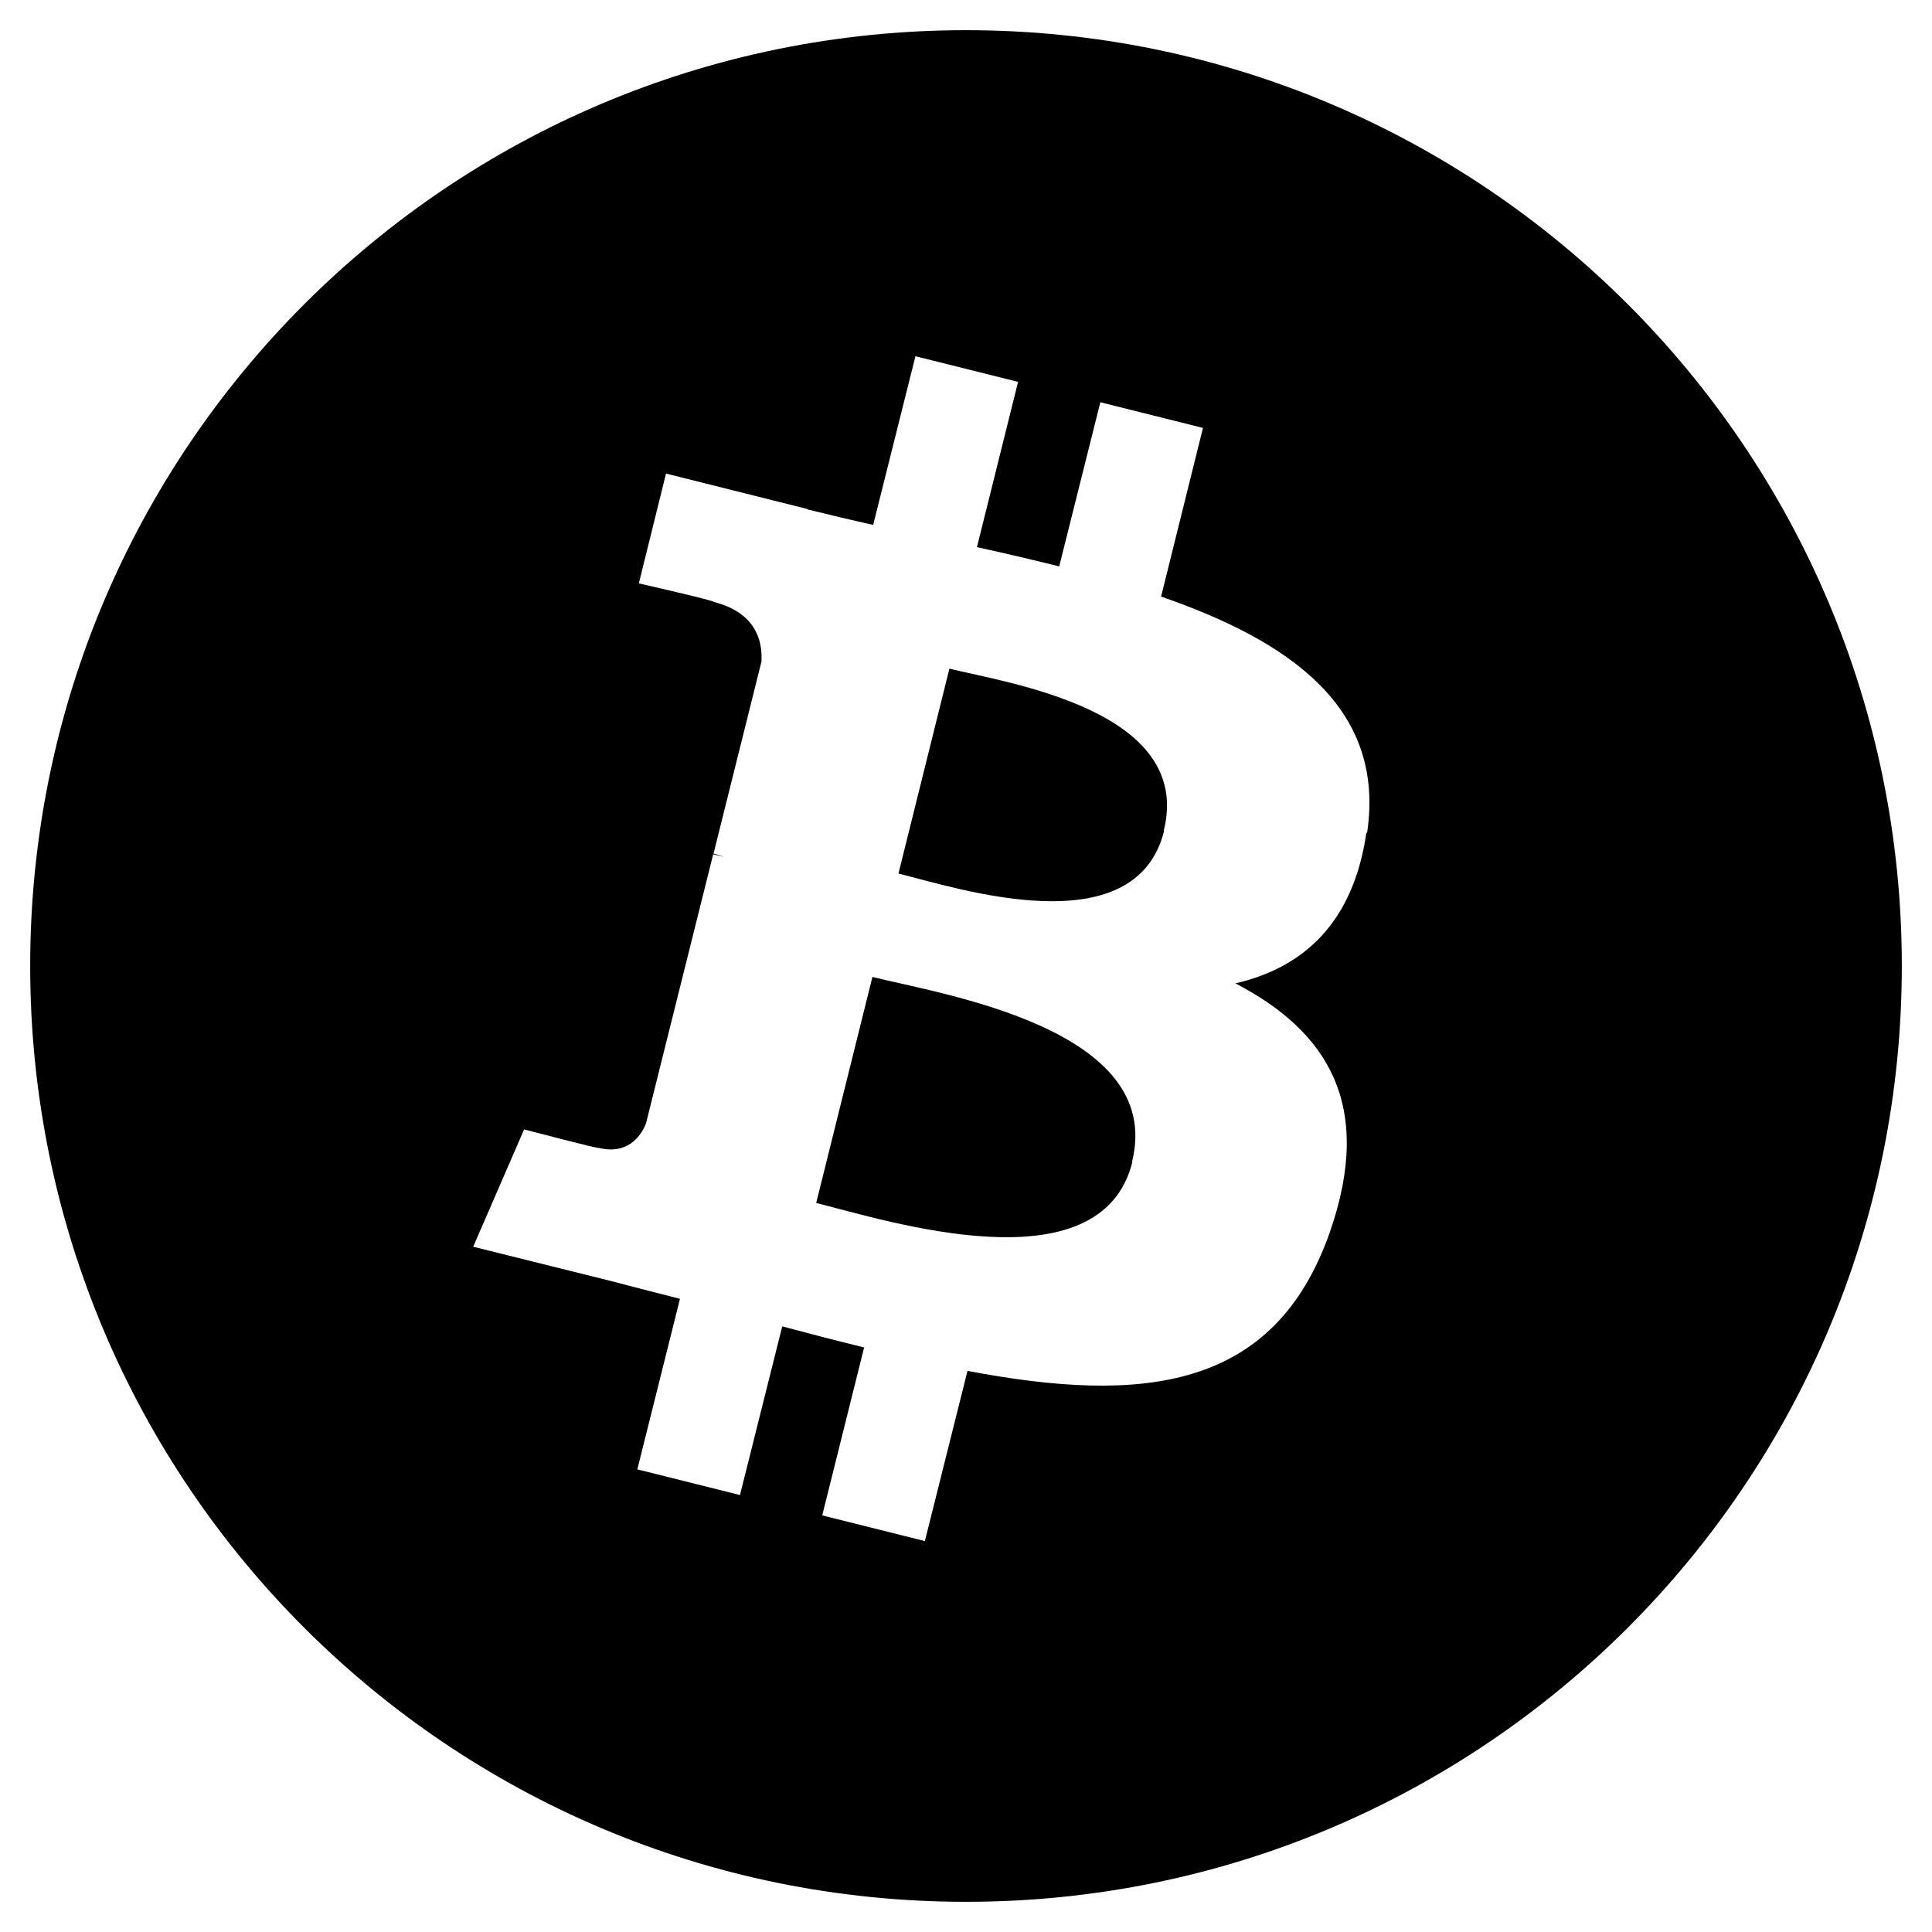
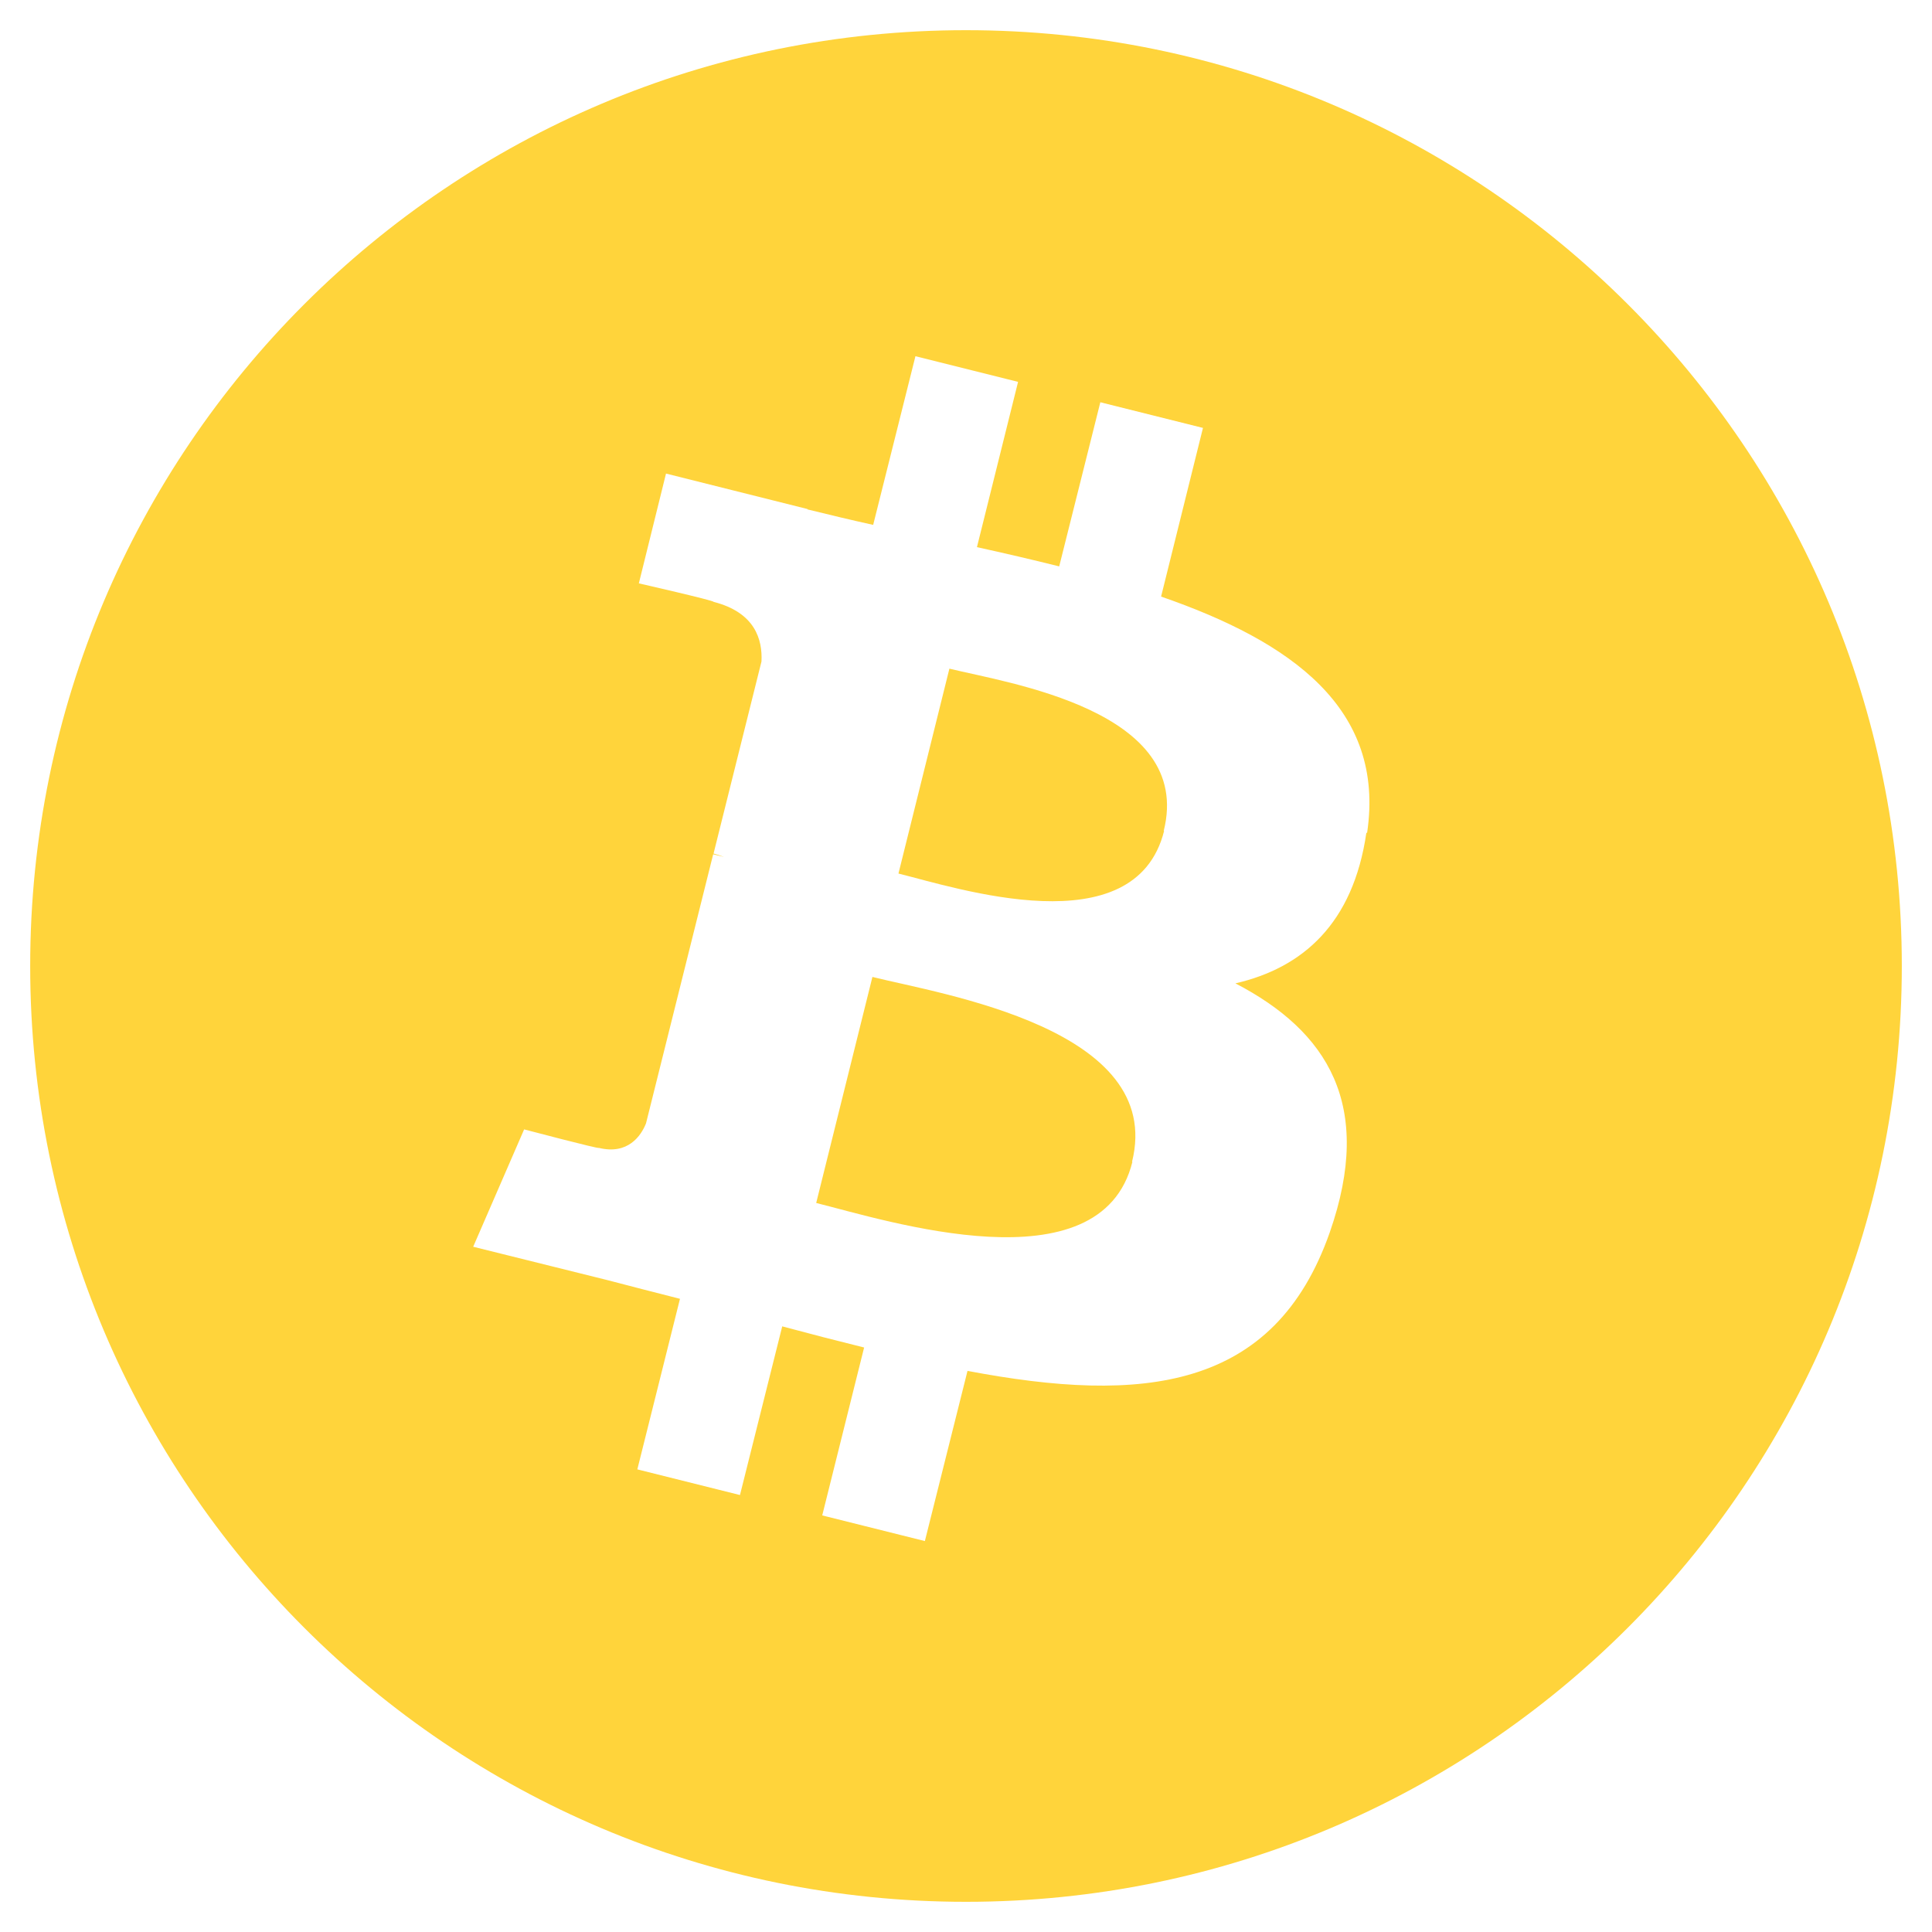
<svg xmlns="http://www.w3.org/2000/svg" viewBox="0 0 512 512">
-   <path d="M504 256c0 137-111 248-248 248S8 393 8 256 119 8 256 8s248 111 248 248zm-141.7-35.3c4.9-33-20.2-50.7-54.6-62.6l11.1-44.7-27.2-6.8-10.9 43.5c-7.2-1.8-14.5-3.5-21.8-5.1l10.9-43.8-27.2-6.8-11.2 44.7c-5.9-1.3-11.7-2.7-17.4-4.1l0-.1-37.5-9.4-7.2 29.1s20.2 4.6 19.8 4.9c11 2.8 13 10 12.7 15.8l-12.7 50.9c.8 .2 1.7 .5 2.8 .9-.9-.2-1.9-.5-2.9-.7l-17.8 71.3c-1.3 3.3-4.8 8.4-12.5 6.5 .3 .4-19.8-4.9-19.8-4.9l-13.5 31.1 35.4 8.8c6.6 1.7 13 3.4 19.4 5l-11.3 45.2 27.2 6.8 11.2-44.7a1038.2 1038.2 0 0 0 21.7 5.6l-11.1 44.5 27.2 6.8 11.3-45.1c46.4 8.8 81.3 5.2 96-36.7 11.8-33.8-.6-53.3-25-66 17.8-4.1 31.2-15.8 34.7-39.9zm-62.2 87.2c-8.4 33.8-65.3 15.5-83.8 10.9l14.9-59.9c18.4 4.6 77.6 13.7 68.8 49zm8.4-87.7c-7.7 30.7-55 15.1-70.4 11.3l13.5-54.3c15.4 3.8 64.8 11 56.8 43z" />
+   <path fill="#FFD43B" d="M504 256c0 137-111 248-248 248S8 393 8 256 119 8 256 8s248 111 248 248zm-141.7-35.3c4.9-33-20.2-50.7-54.6-62.6l11.1-44.7-27.2-6.8-10.9 43.5c-7.2-1.8-14.5-3.5-21.8-5.1l10.9-43.8-27.2-6.8-11.2 44.7c-5.9-1.3-11.7-2.7-17.4-4.1l0-.1-37.5-9.4-7.2 29.1s20.2 4.6 19.8 4.9c11 2.8 13 10 12.7 15.8l-12.7 50.9c.8 .2 1.7 .5 2.8 .9-.9-.2-1.9-.5-2.9-.7l-17.8 71.3c-1.3 3.3-4.8 8.4-12.5 6.5 .3 .4-19.8-4.9-19.8-4.9l-13.5 31.1 35.4 8.8c6.6 1.7 13 3.4 19.4 5l-11.3 45.2 27.2 6.8 11.2-44.7a1038.2 1038.2 0 0 0 21.7 5.6l-11.1 44.5 27.2 6.8 11.3-45.1c46.4 8.8 81.3 5.2 96-36.7 11.8-33.8-.6-53.3-25-66 17.8-4.1 31.2-15.8 34.7-39.9zm-62.2 87.2c-8.4 33.8-65.3 15.5-83.8 10.9l14.9-59.9c18.4 4.6 77.6 13.7 68.8 49zm8.4-87.7c-7.7 30.7-55 15.1-70.4 11.3l13.5-54.3c15.4 3.8 64.8 11 56.8 43z" />
</svg>
